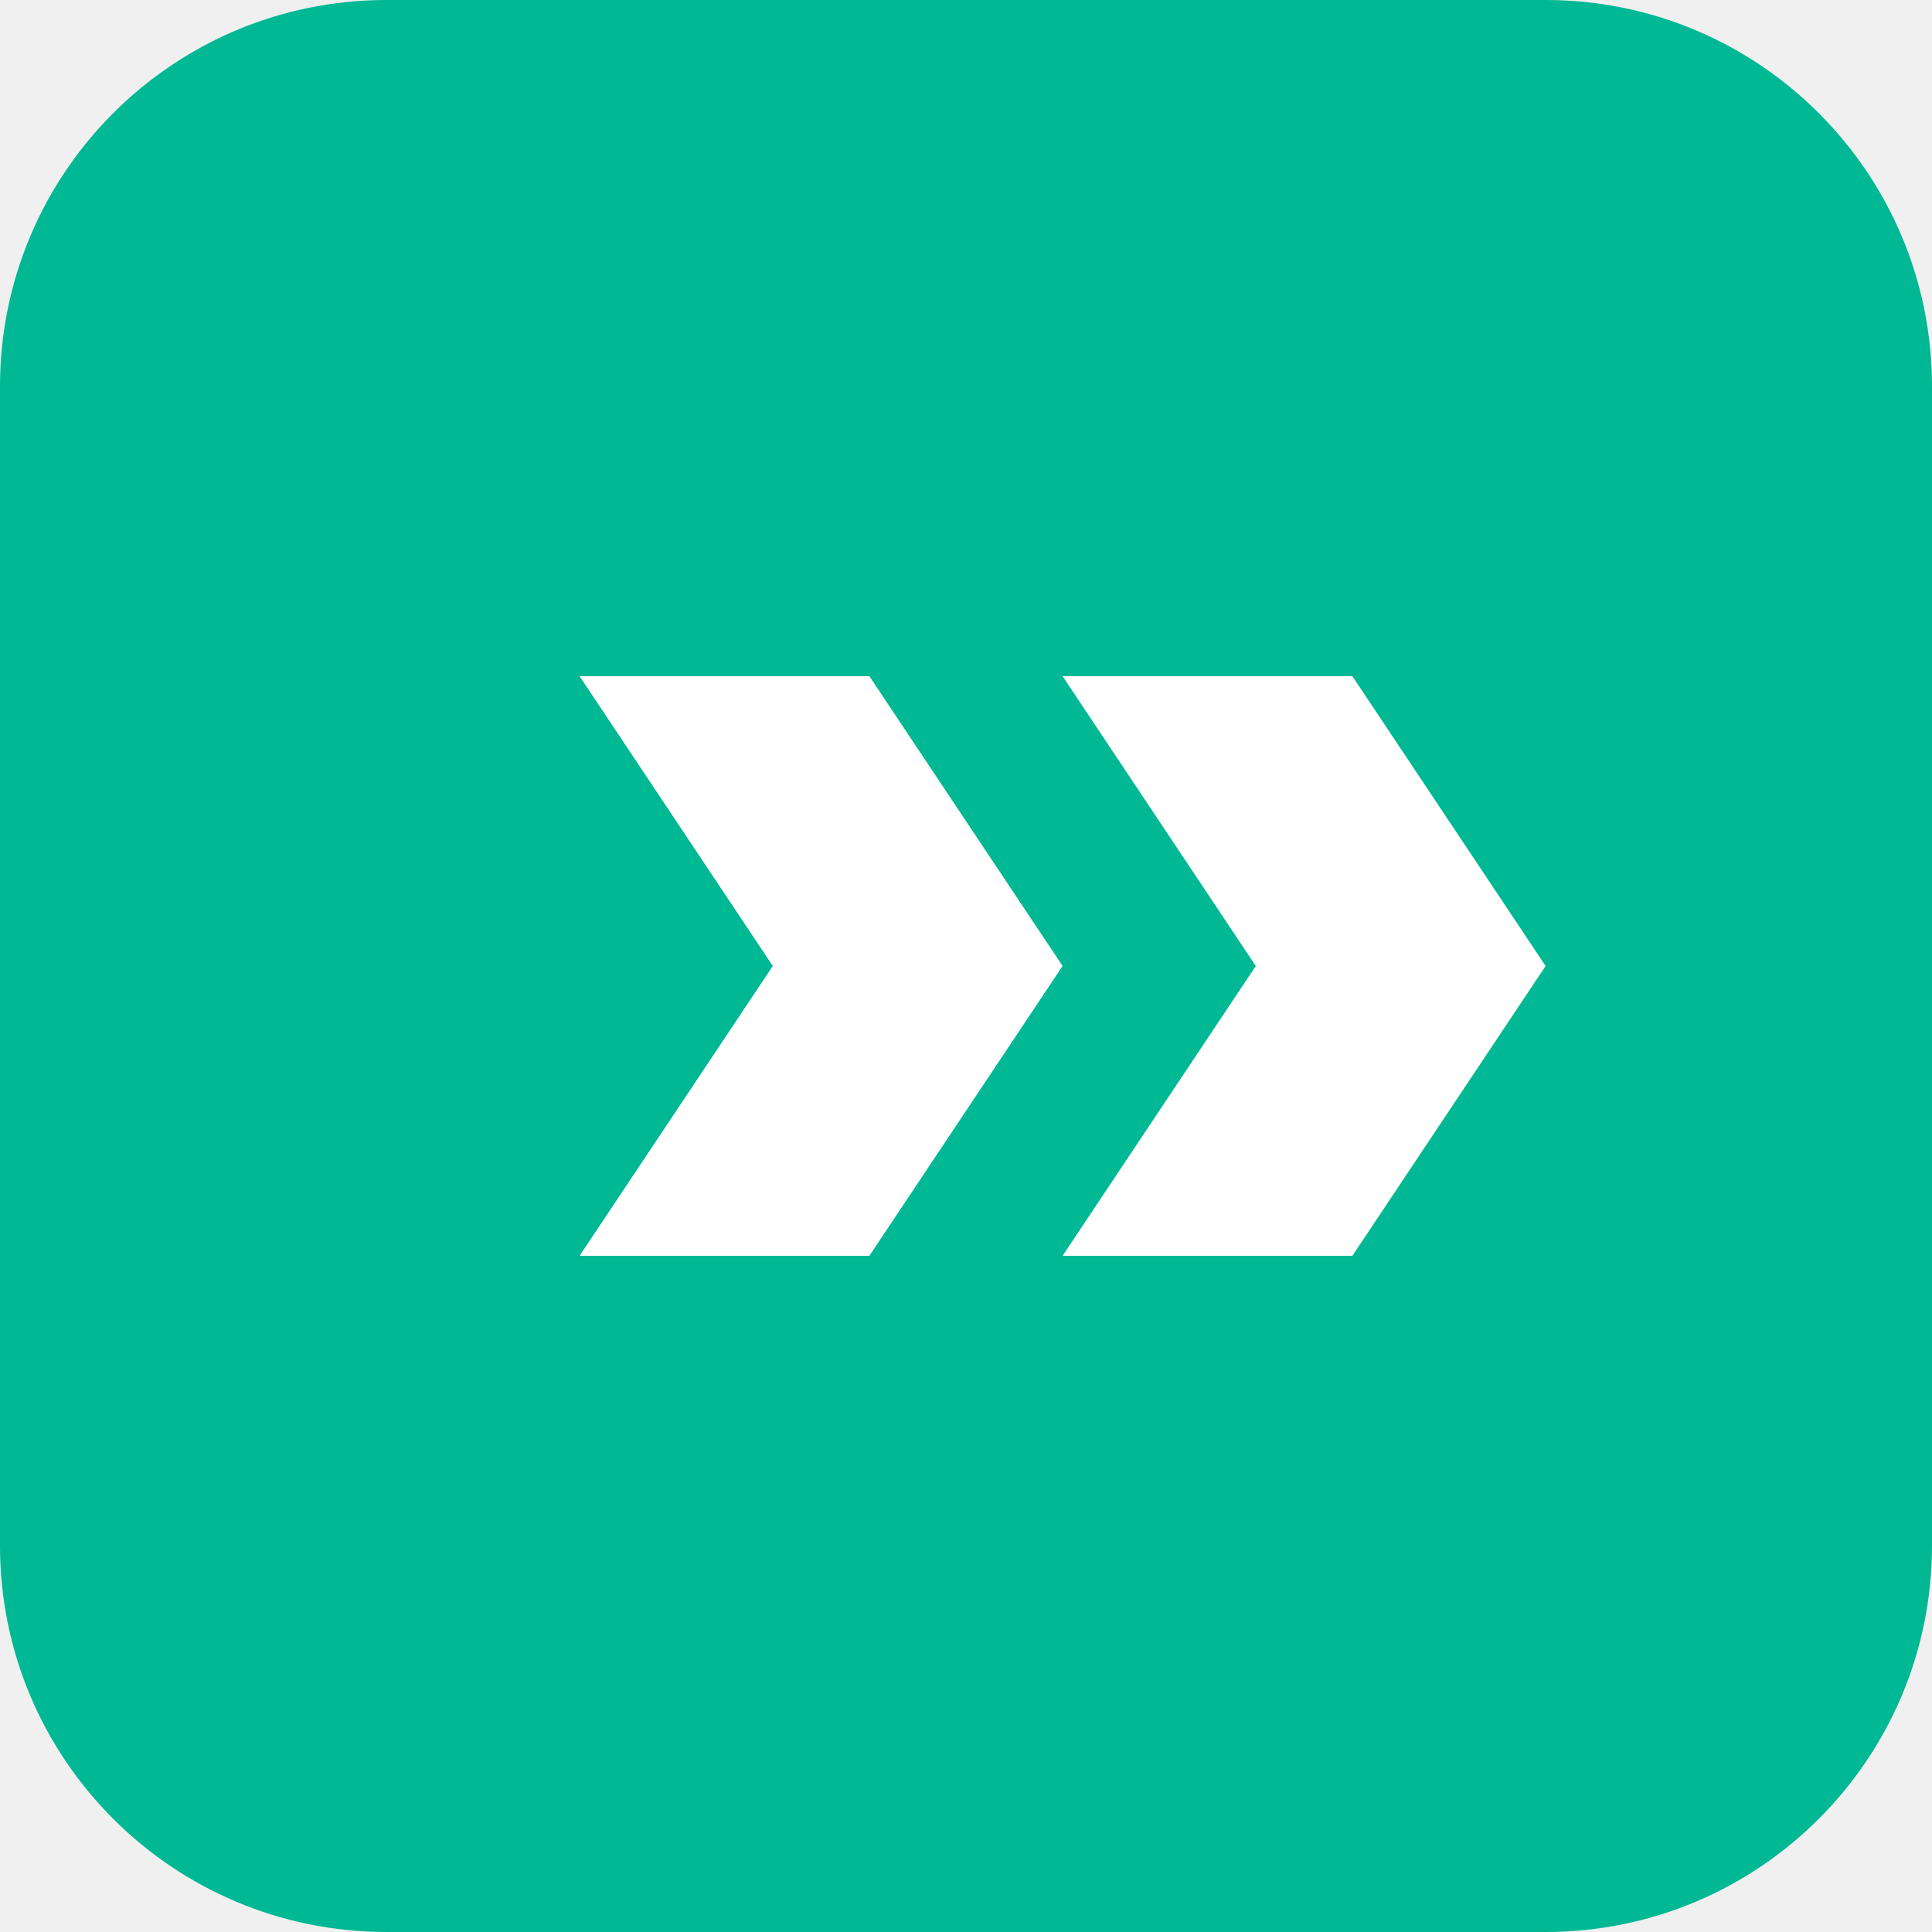
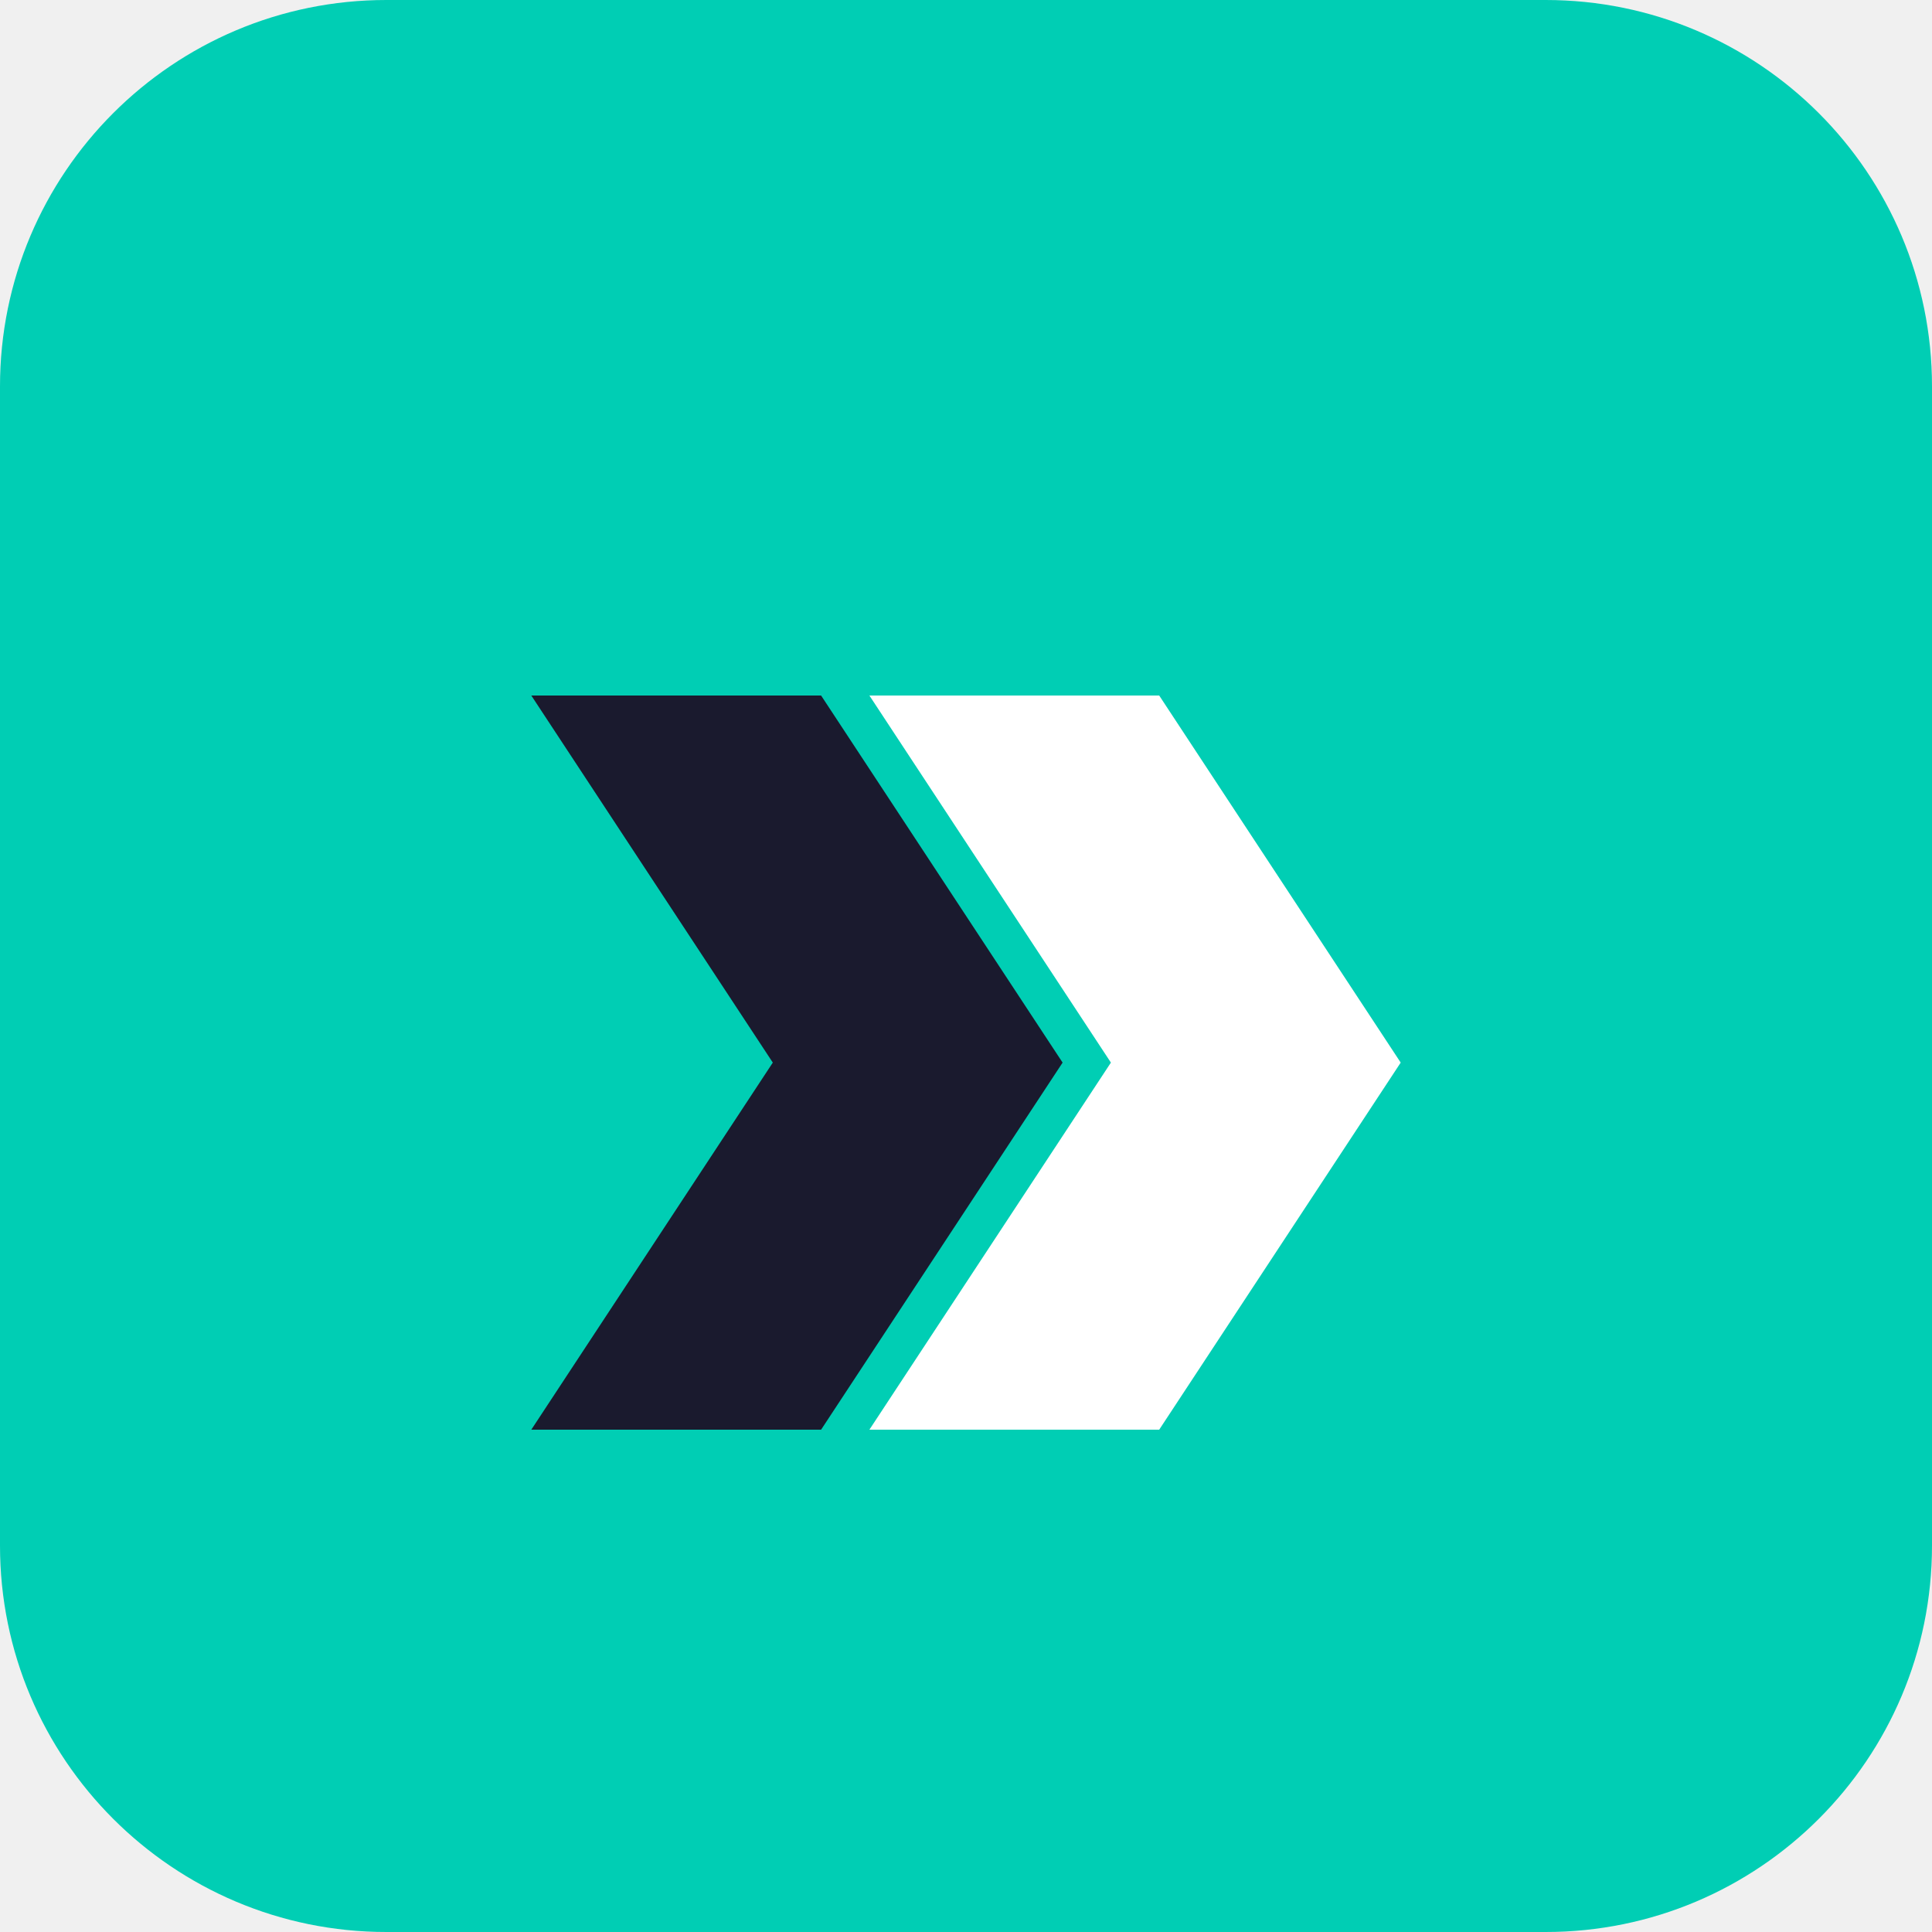
- <svg xmlns="http://www.w3.org/2000/svg" viewBox="0 0 40 40" fill="none">
-   <rect width="40" height="40" rx="8" fill="#00b894" />
-   <path d="M12 14h6l4 6-4 6h-6l4-6-4-6zm10 0h6l4 6-4 6h-6l4-6-4-6z" fill="#fff" />
+ <svg xmlns="http://www.w3.org/2000/svg" viewBox="0 0 200 200" fill="none">
+   <rect width="200" height="200" rx="40" fill="#00CEB4" />
+   <path d="M55 72h30l25 38-25 38H55l25-38-25-38z" fill="#1A1A2E" />
+   <path d="M90 72h30l25 38-25 38H90l25-38-25-38z" fill="#fff" />
</svg>
